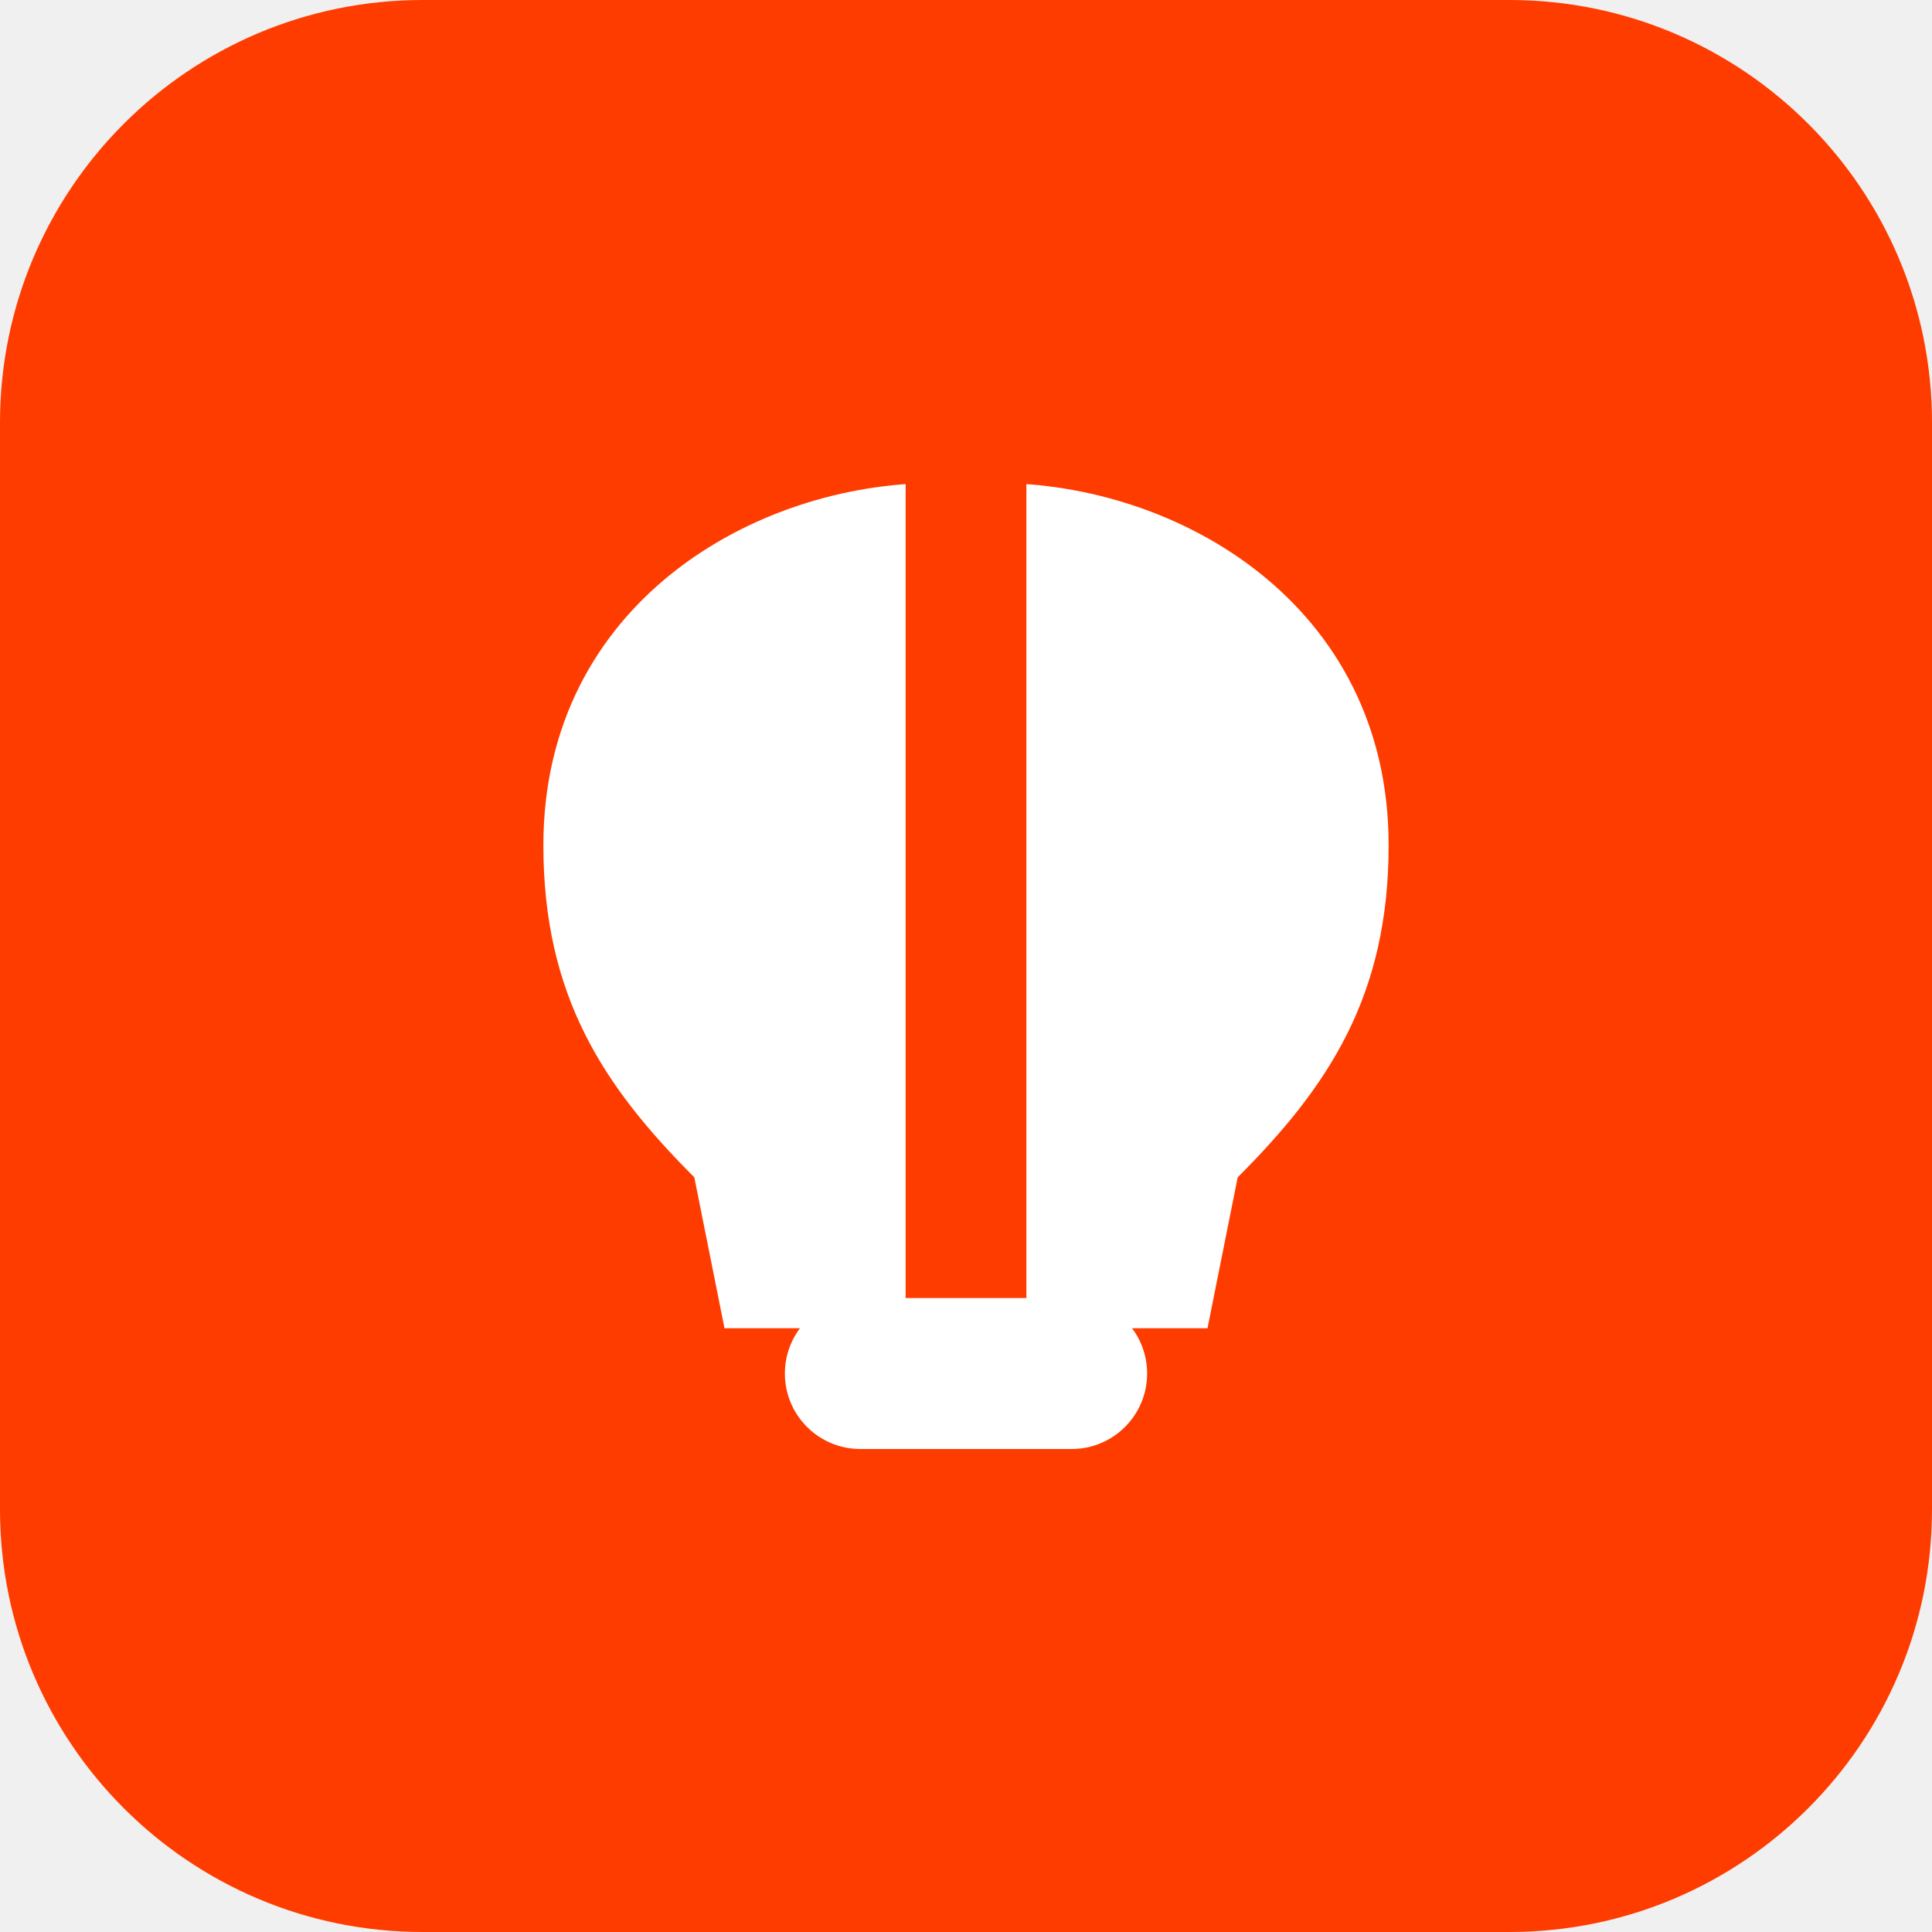
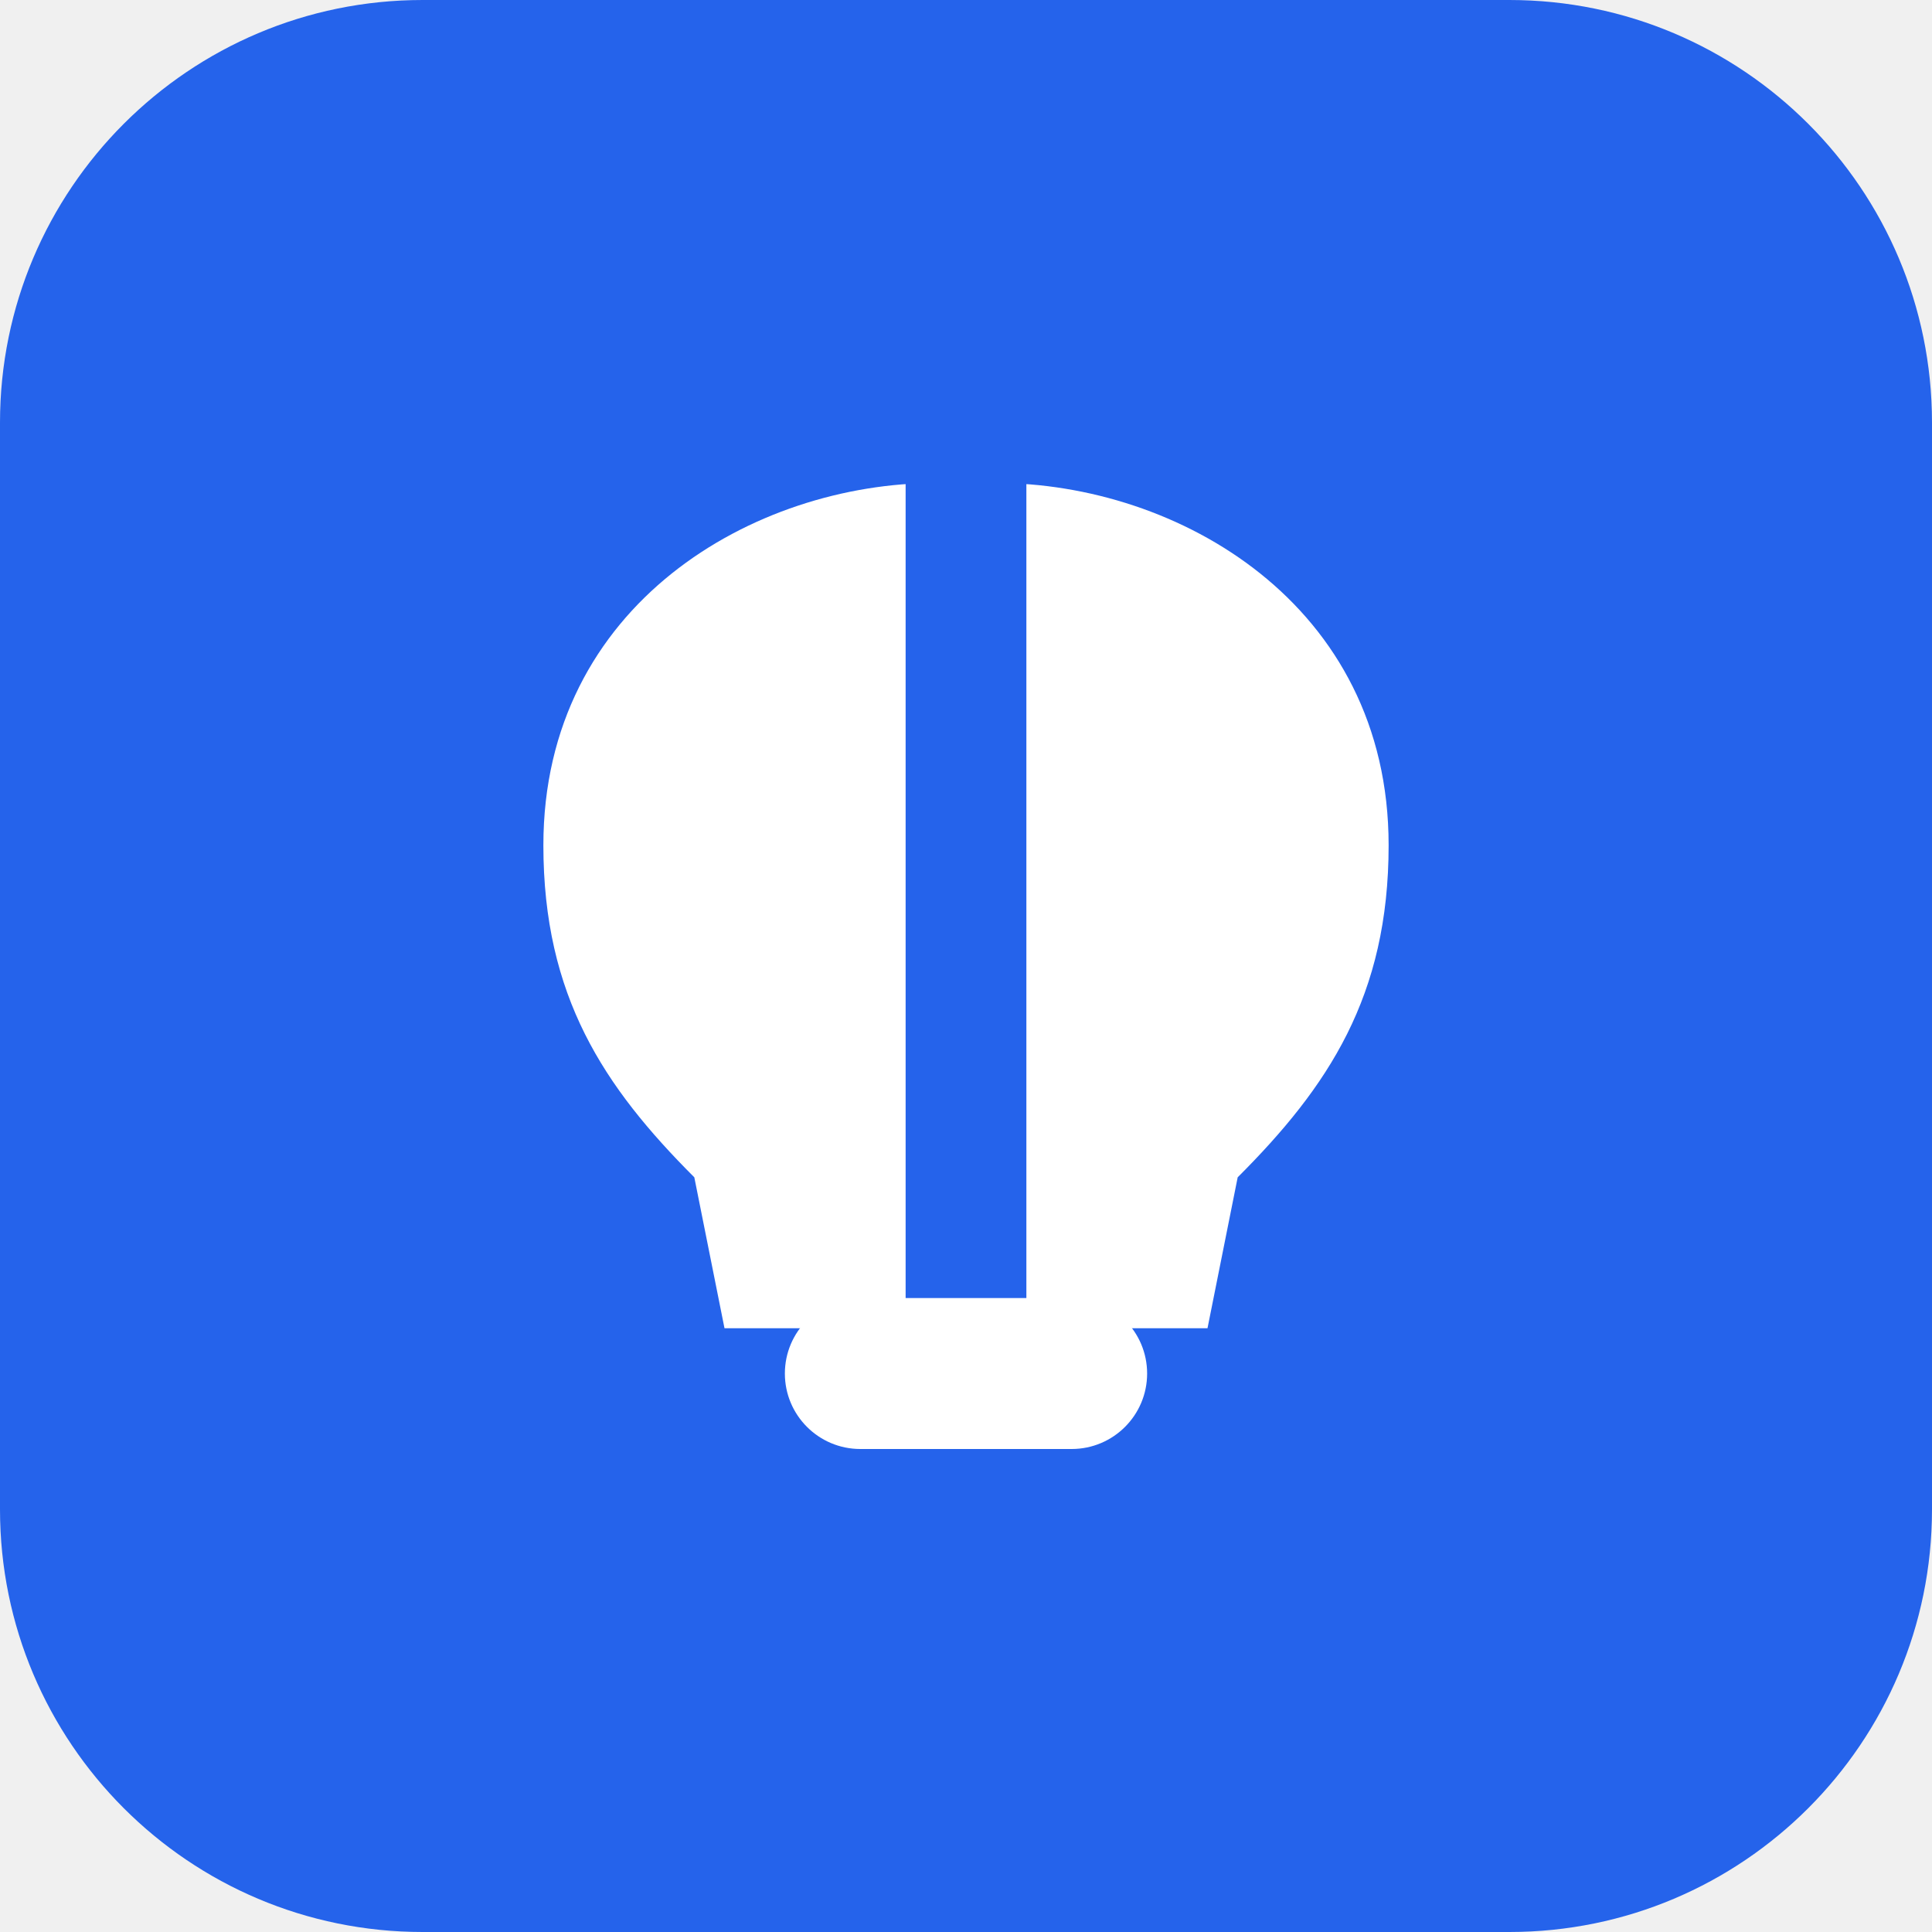
<svg xmlns="http://www.w3.org/2000/svg" width="32" height="32" viewBox="0 0 32 32" fill="none">
-   <rect width="32" height="32" rx="7" fill="#FF3C00" />
+   <rect width="32" height="32" rx="7" fill="#2563EB" />
  <path d="M15.5 8C12.5 8 9 10 9 14C9 16.5 10 18 11.5 19.5L12 22H15.5V8Z" fill="white" />
  <path d="M16.5 8C19.5 8 23 10 23 14C23 16.5 22 18 20.5 19.5L20 22H16.5V8Z" fill="white" />
-   <rect x="15" y="8" width="2" height="14" fill="#FF3C00" />
+   <rect x="15" y="8" width="2" height="14" fill="#2563EB" />
  <rect x="13" y="21.5" width="6" height="2.5" rx="1.25" fill="white" />
</svg>
